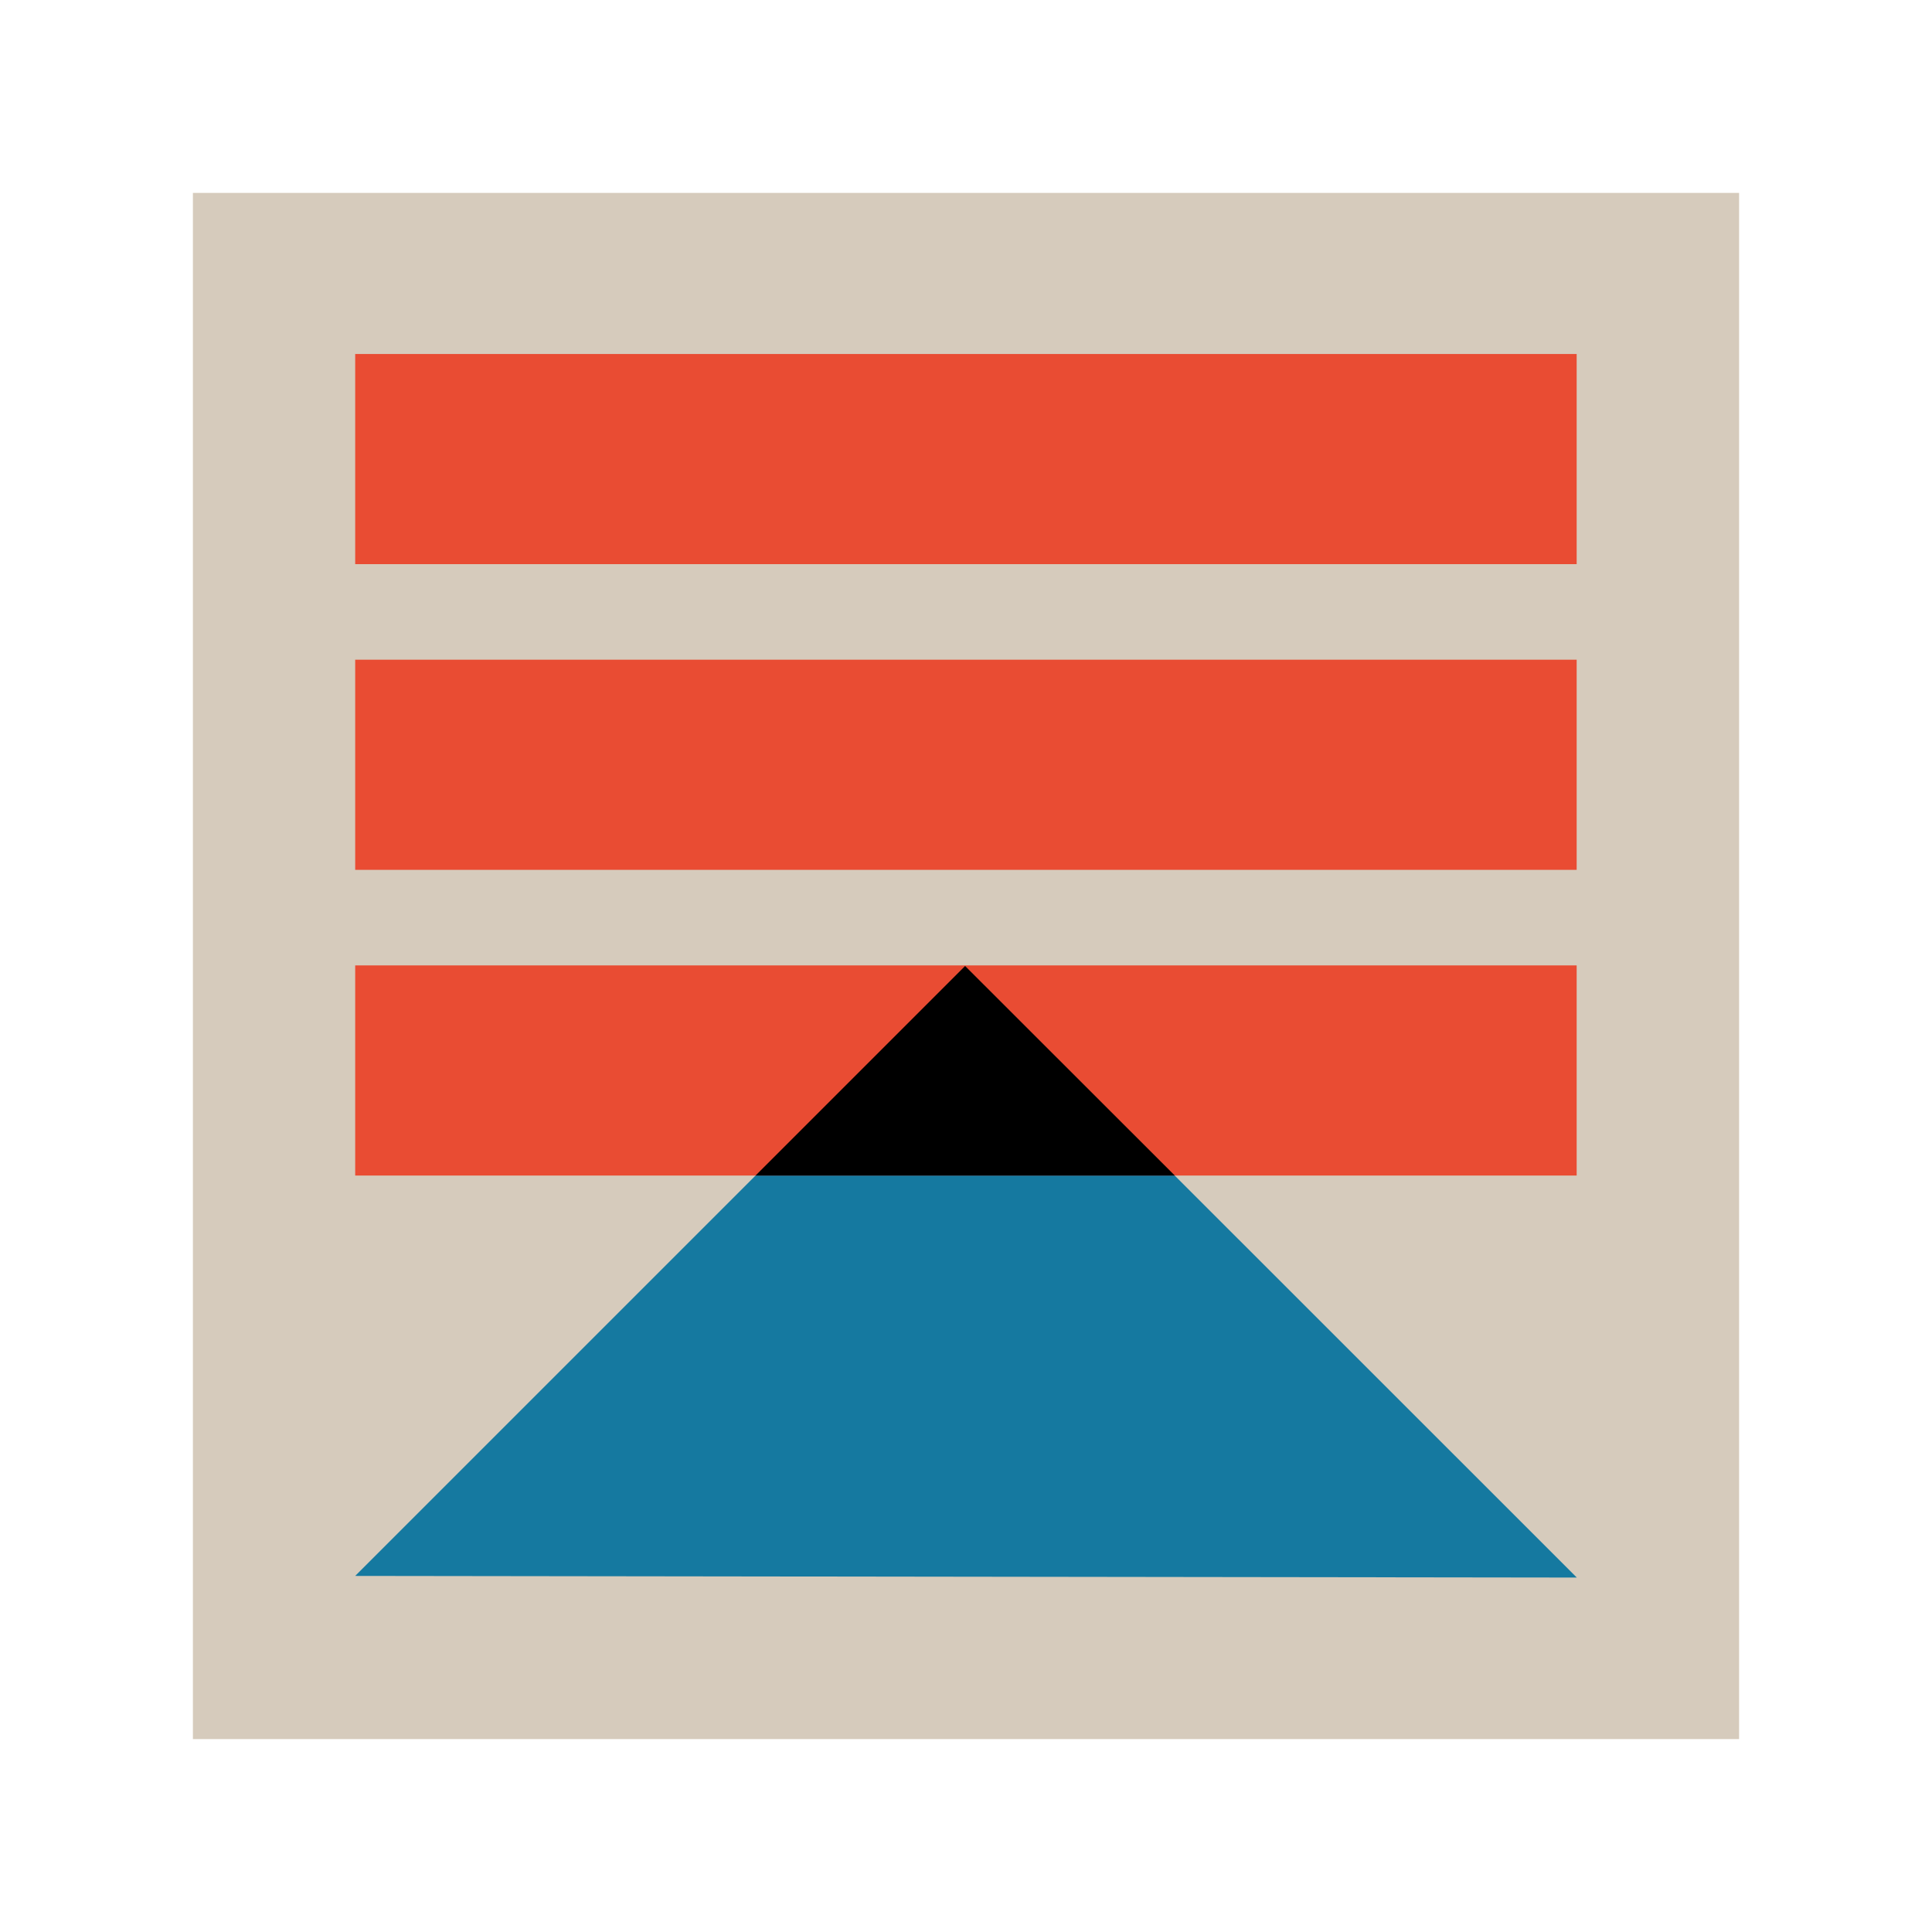
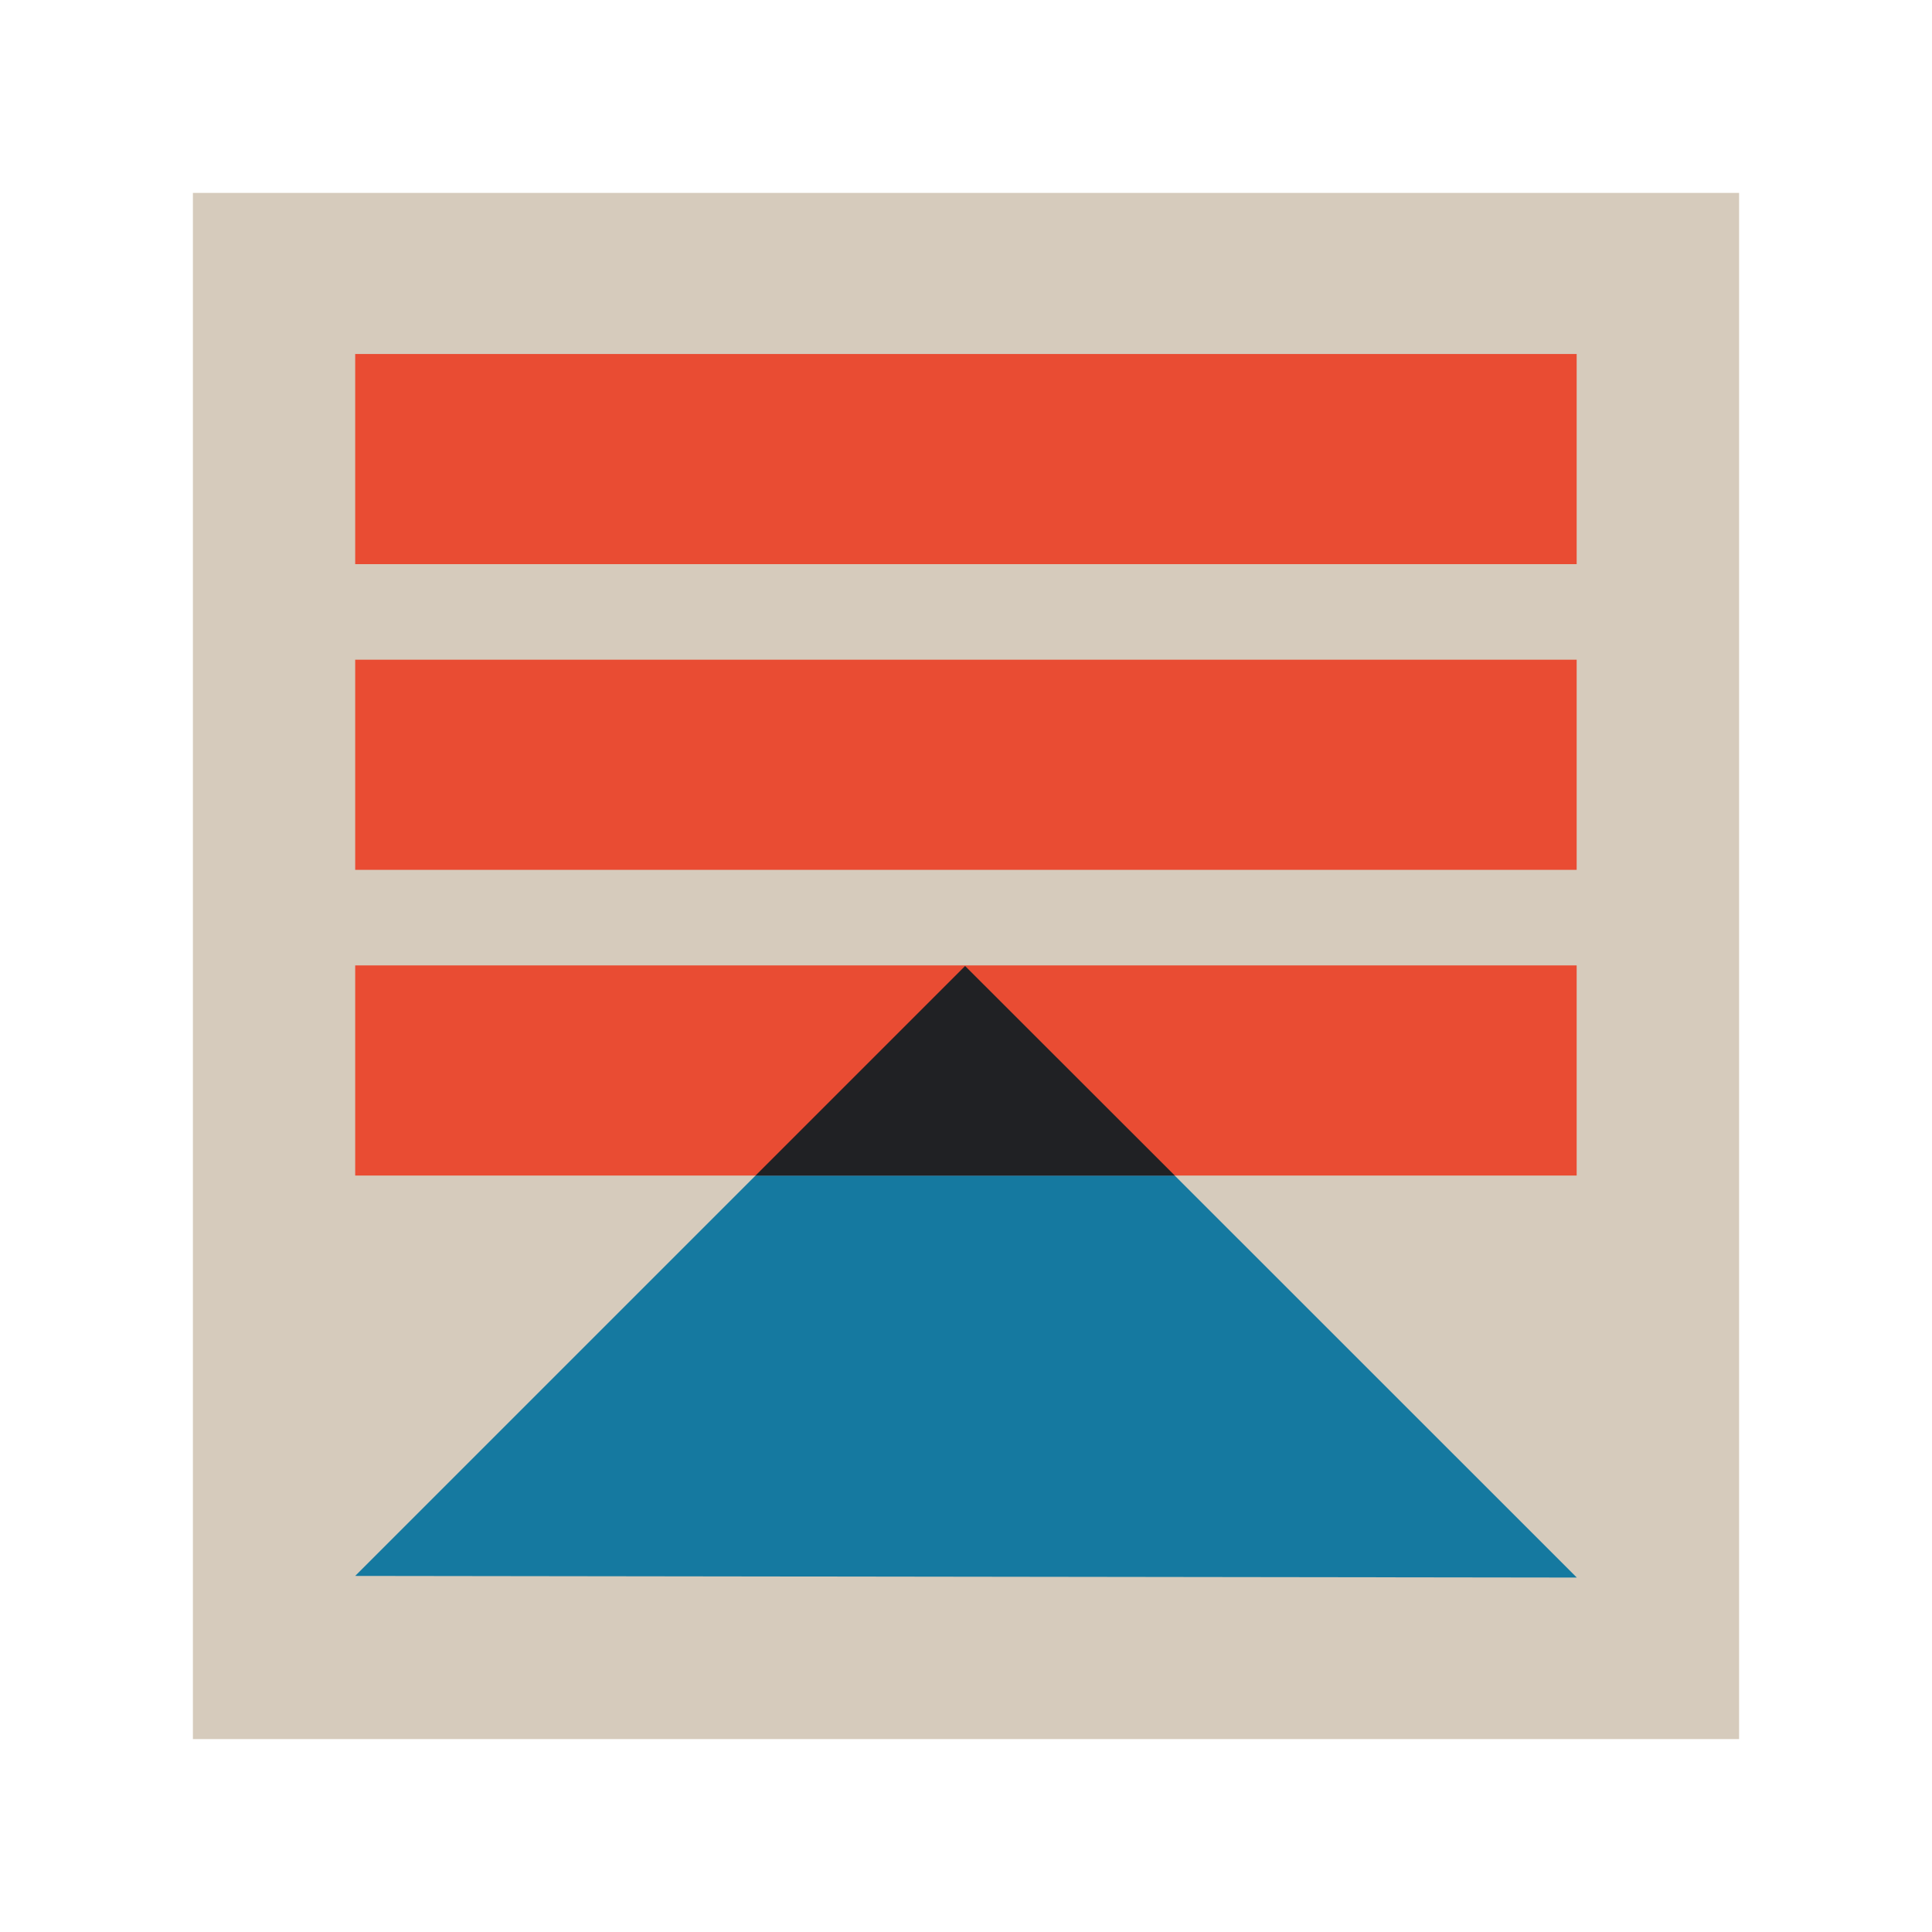
<svg xmlns="http://www.w3.org/2000/svg" id="Icons" viewBox="0 0 130 130">
  <defs>
-     <style>.cls-1{fill:#e94c33;}.cls-2{fill:#d6cbbc;}.cls-3{fill:#1579a0;}</style>
+     <style>.cls-1{fill:#e94c33;}.cls-2{fill:#d6cbbc;}.cls-3{fill:#1579a0;}.cls-4{fill:#202124;}</style>
  </defs>
  <rect class="cls-2" x="12.98" y="12.98" width="104.04" height="104.04" />
  <rect class="cls-1" x="23.9" y="44.39" width="82.19" height="14.14" />
  <rect class="cls-1" x="23.9" y="23.82" width="82.19" height="14.14" />
  <polygon class="cls-1" points="64.94 65 50.84 79.1 79.05 79.1 64.94 65" />
  <polygon class="cls-3" points="64.94 65 23.9 106.04 106.1 106.15 64.94 65" />
  <rect class="cls-1" x="23.9" y="64.96" width="82.19" height="14.14" />
-   <polygon points="64.94 65 50.84 79.1 79.05 79.1 64.94 65" />
+   <polygon class="cls-4" points="64.94 65 50.84 79.1 79.05 79.1 64.94 65" />
</svg>
